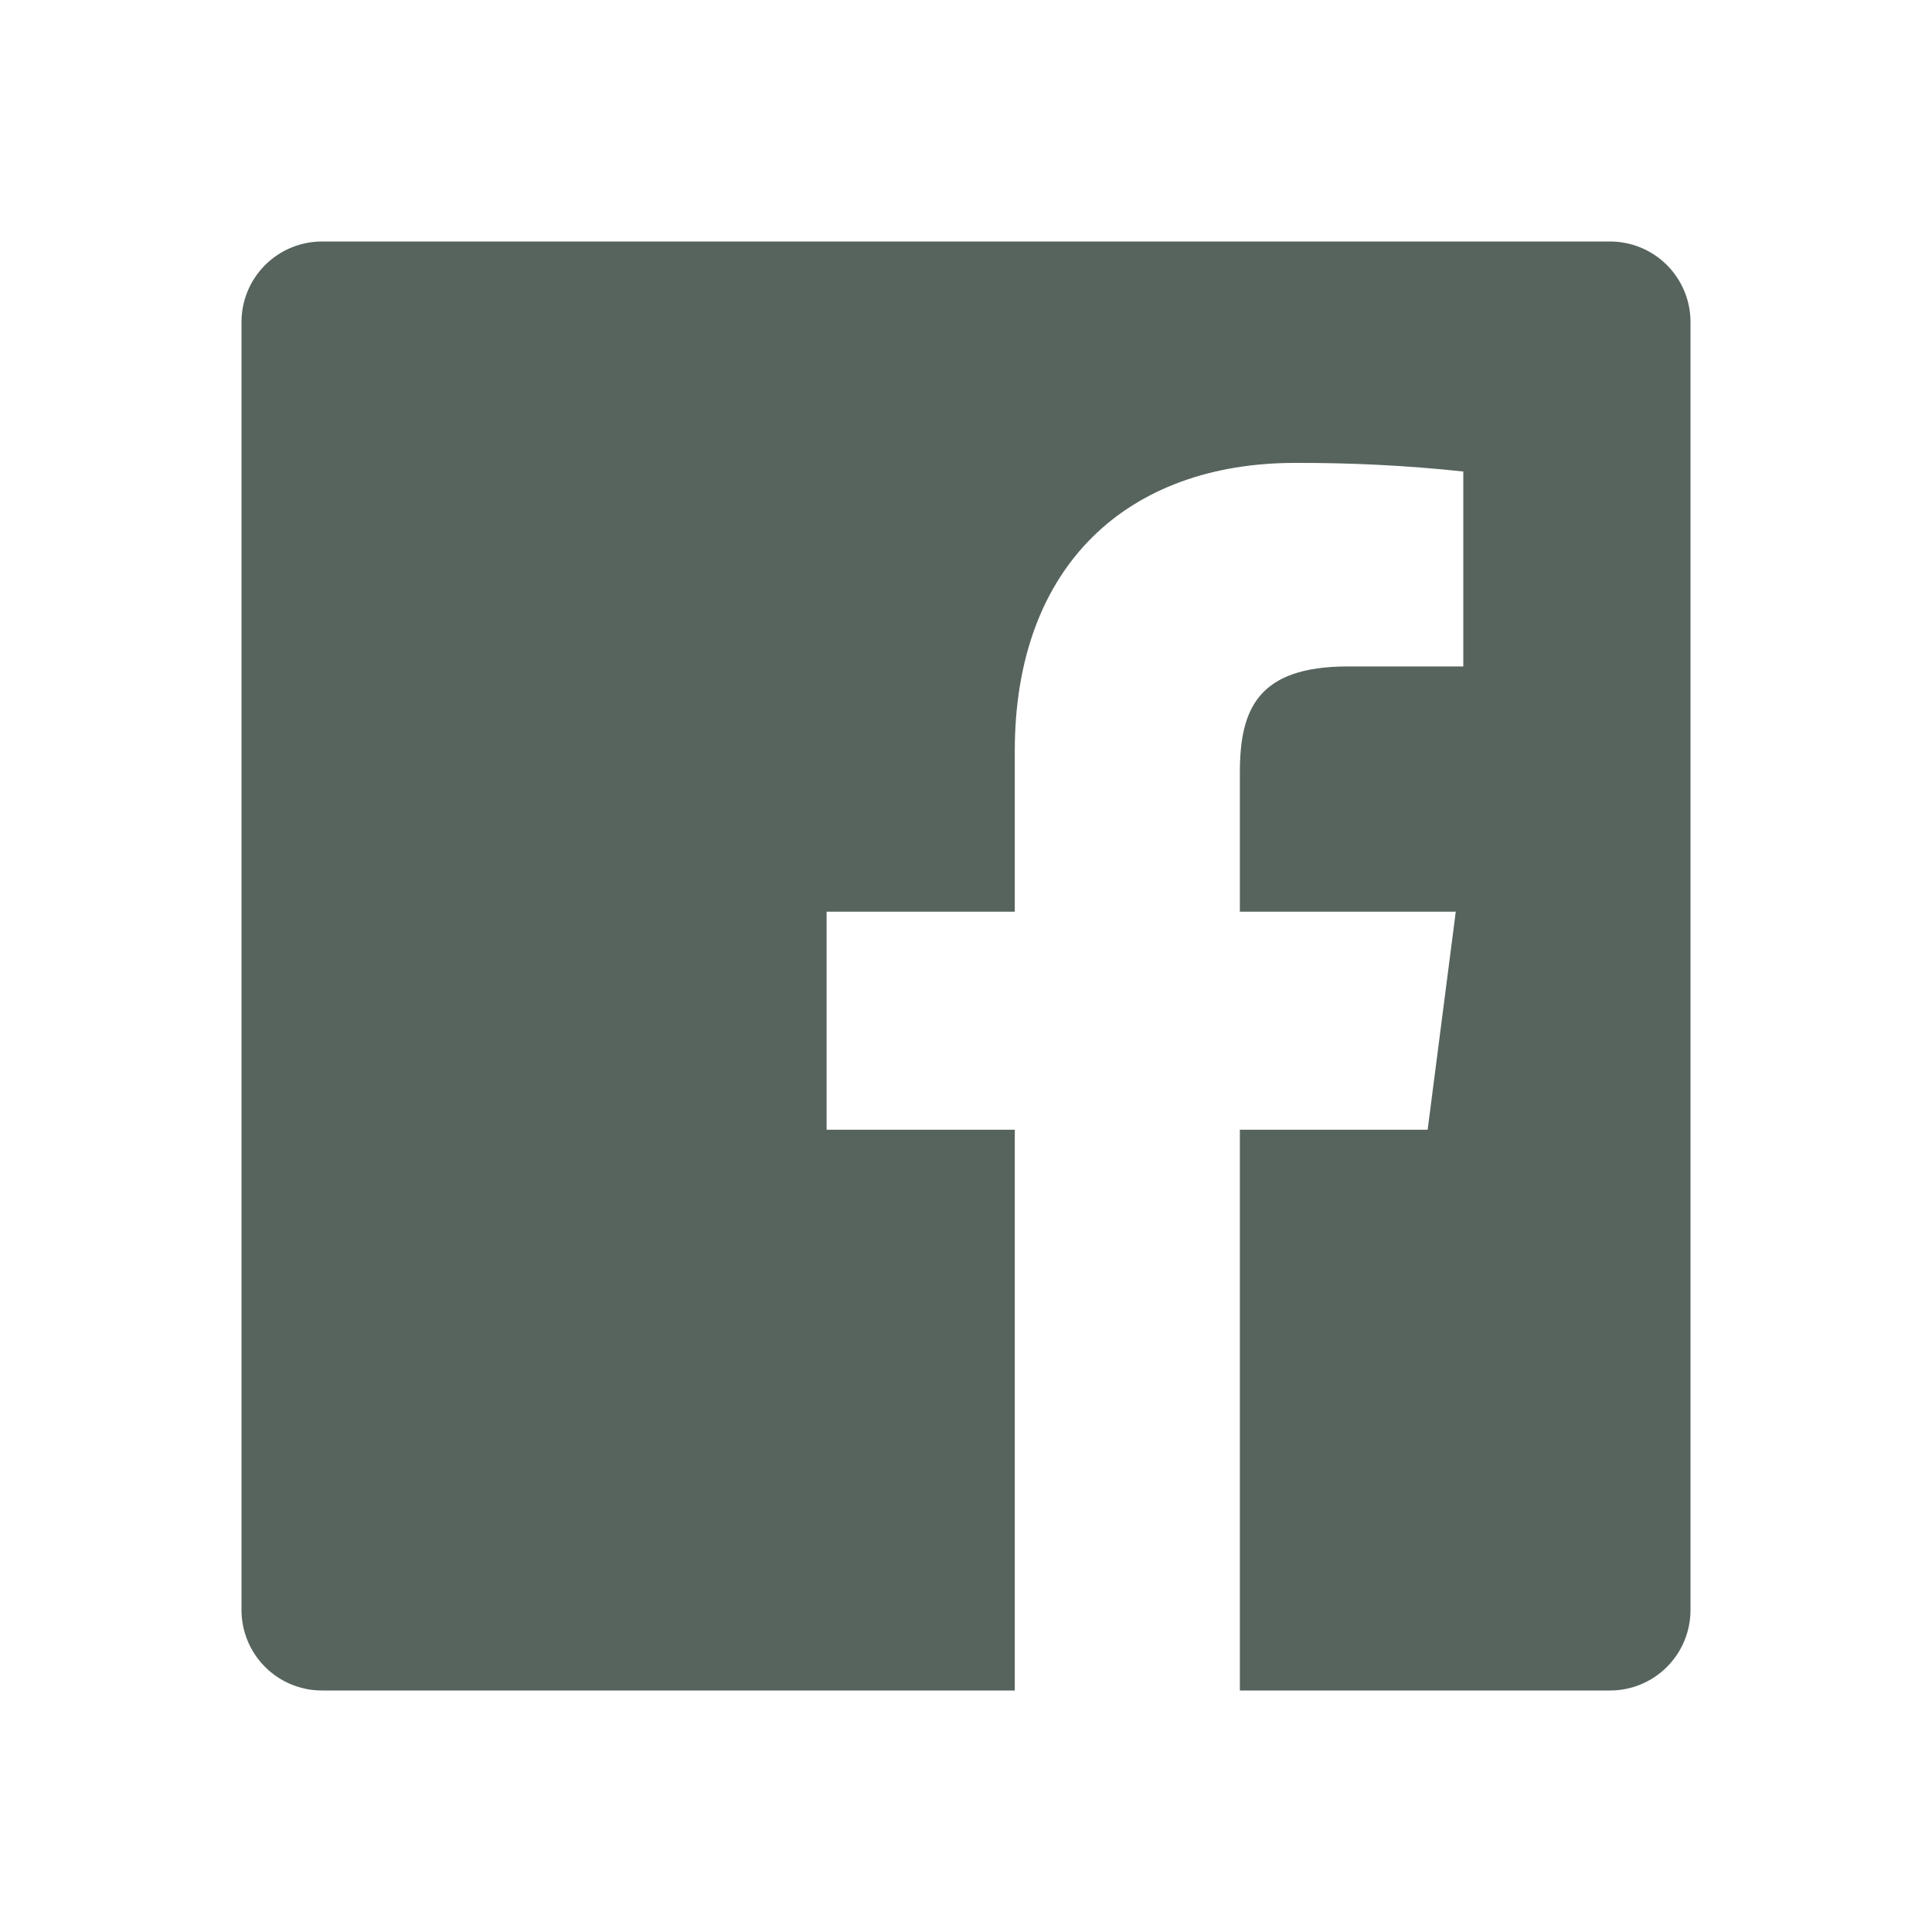
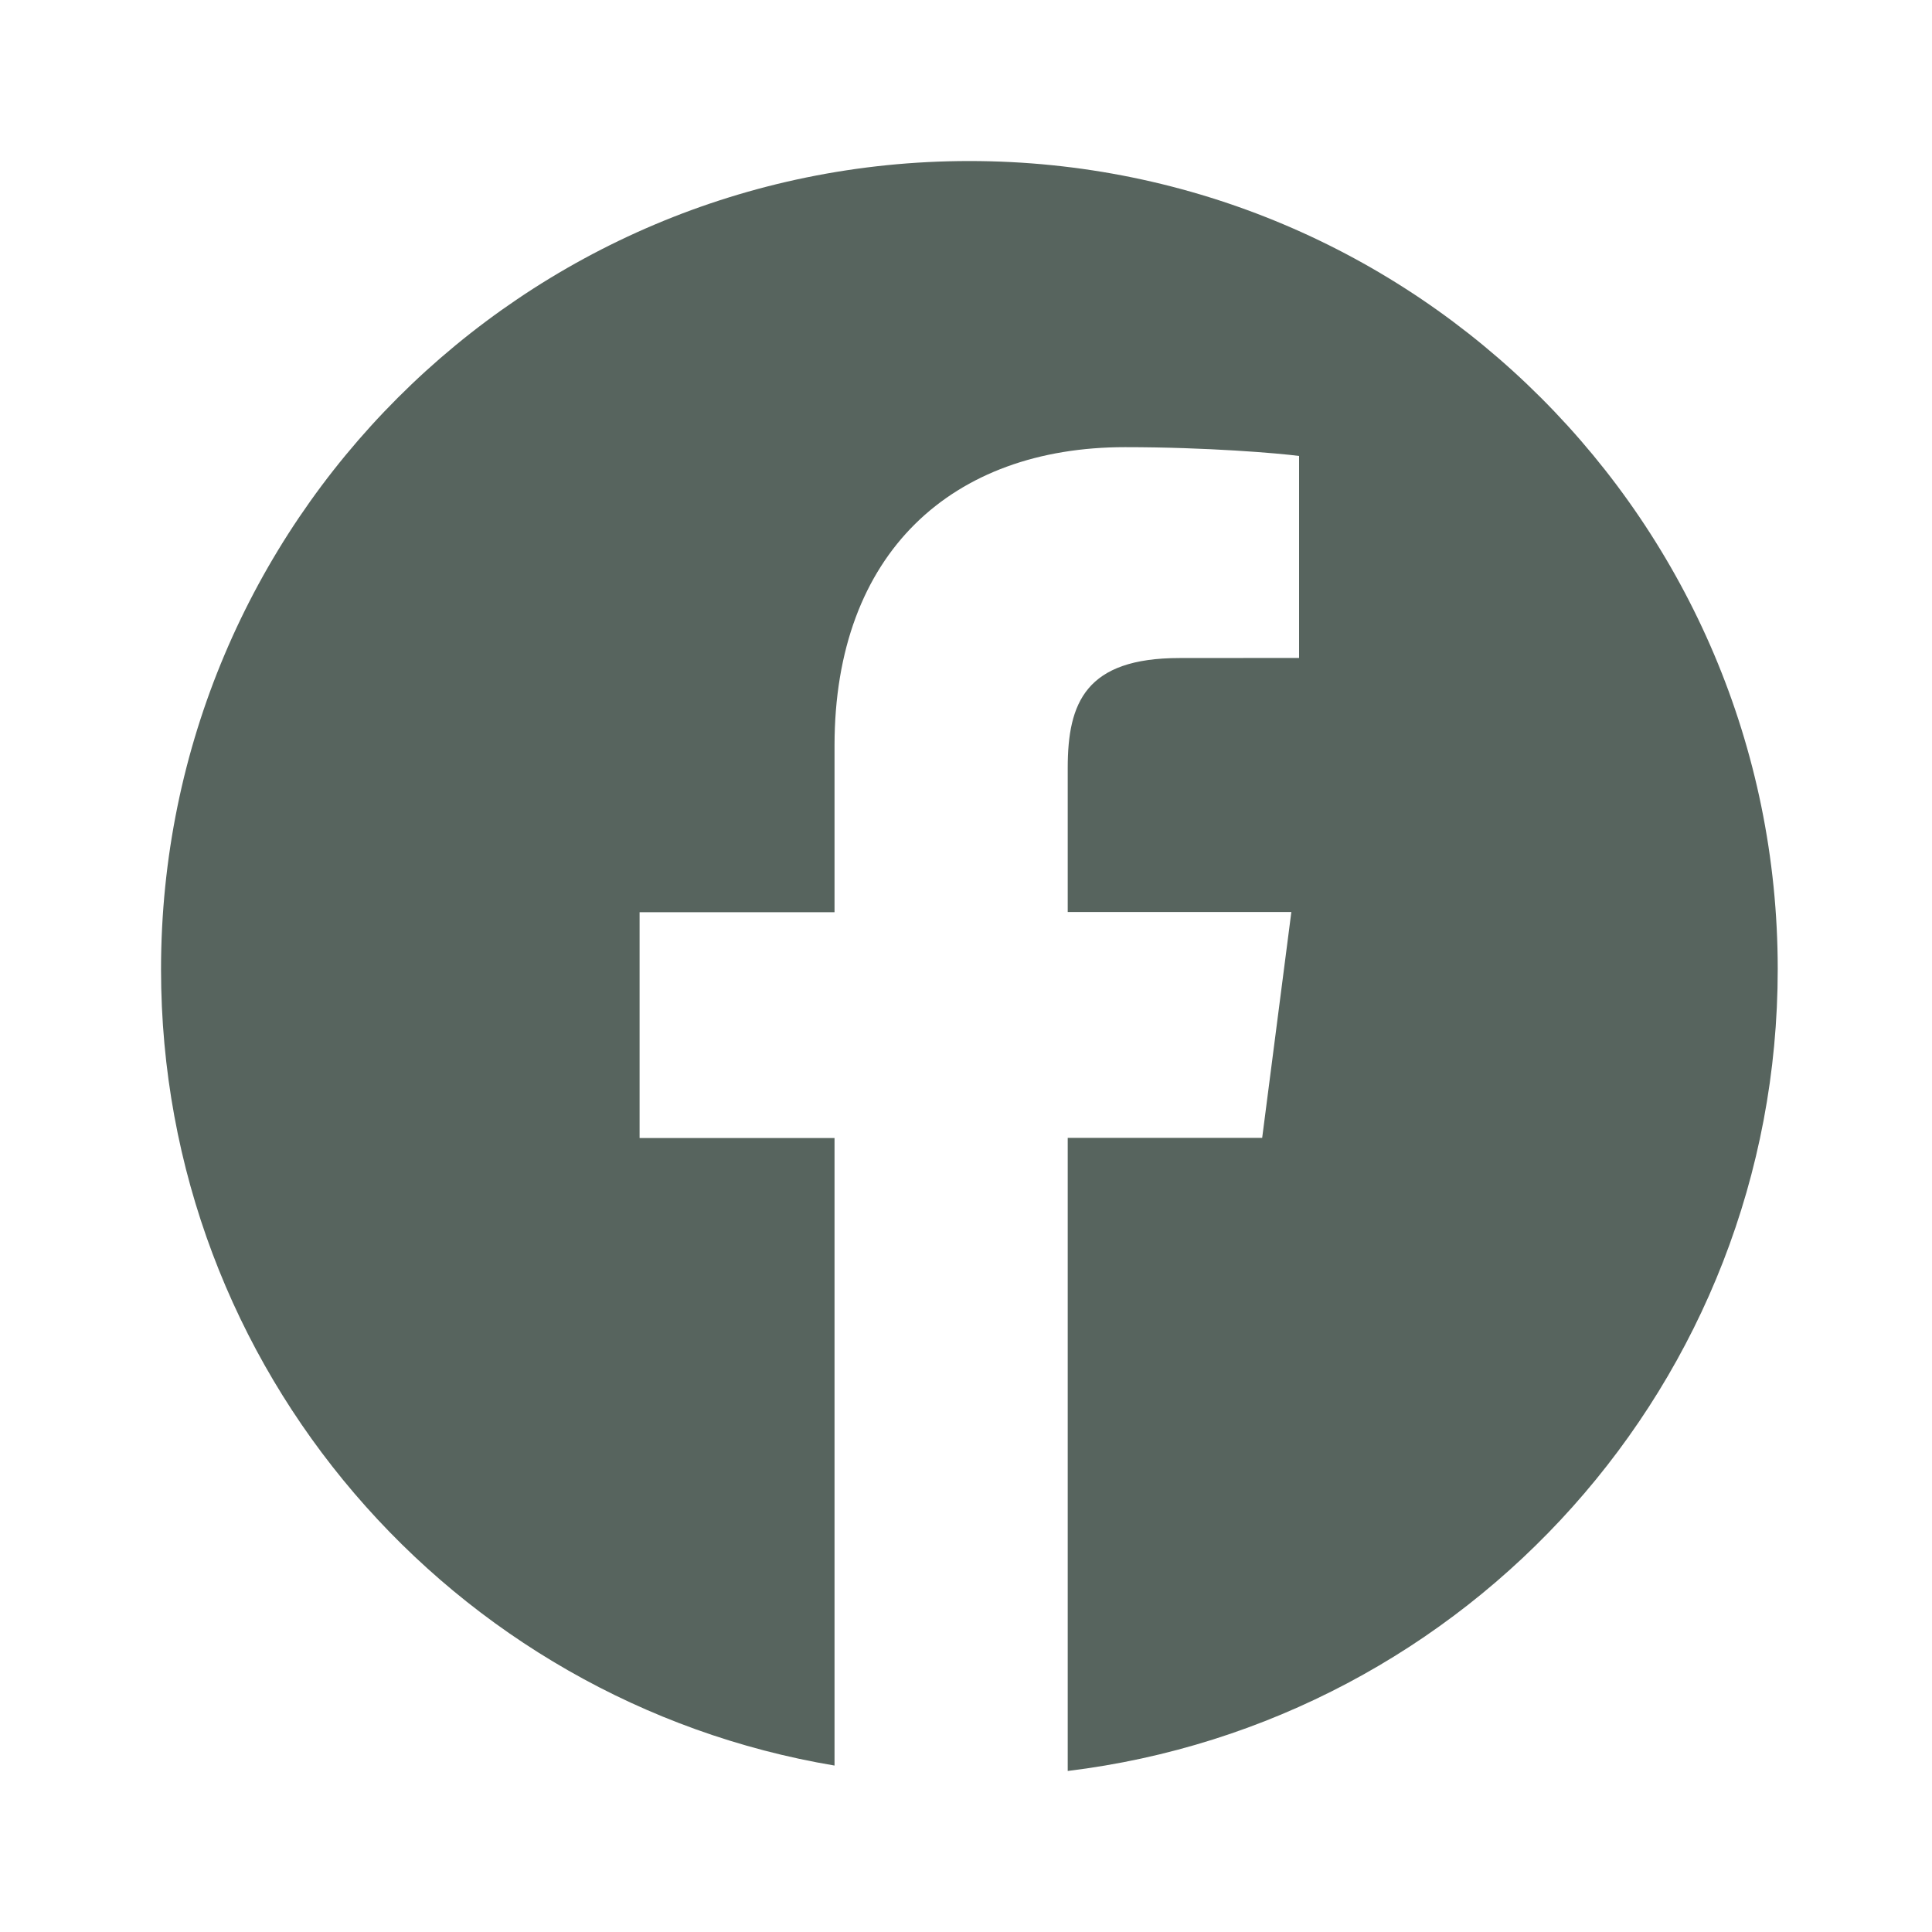
<svg xmlns="http://www.w3.org/2000/svg" width="20" height="20" viewBox="0 0 20 20" fill="none">
-   <path d="M12.835 17.5V11.695H14.779L15.07 9.438H12.835V7.998C12.835 7.345 13.017 6.899 13.953 6.899H15.148V4.881C14.57 4.819 13.988 4.79 13.407 4.792C11.684 4.792 10.505 5.843 10.505 7.775V9.438H8.557V11.695H10.505V17.5H3.333C3.112 17.5 2.9 17.412 2.744 17.256C2.588 17.1 2.5 16.888 2.5 16.667V3.333C2.5 3.112 2.588 2.9 2.744 2.744C2.9 2.588 3.112 2.5 3.333 2.5H16.667C16.888 2.5 17.1 2.588 17.256 2.744C17.412 2.9 17.5 3.112 17.5 3.333V16.667C17.5 16.888 17.412 17.1 17.256 17.256C17.1 17.412 16.888 17.5 16.667 17.5H12.835Z" fill="#57645E" />
+   <path d="M10.035 1.667C5.413 1.667 1.667 5.413 1.667 10.035C1.667 14.18 4.684 17.613 8.639 18.277V11.781H6.621V9.443H8.639V7.719C8.639 5.719 9.861 4.629 11.646 4.629C12.5 4.629 13.235 4.692 13.448 4.72V6.811L12.21 6.812C11.24 6.812 11.053 7.273 11.053 7.949V9.441H13.368L13.066 11.779H11.053V18.333C15.193 17.829 18.403 14.309 18.403 10.032C18.403 5.413 14.656 1.667 10.035 1.667Z" fill="#57645E" />
</svg>
